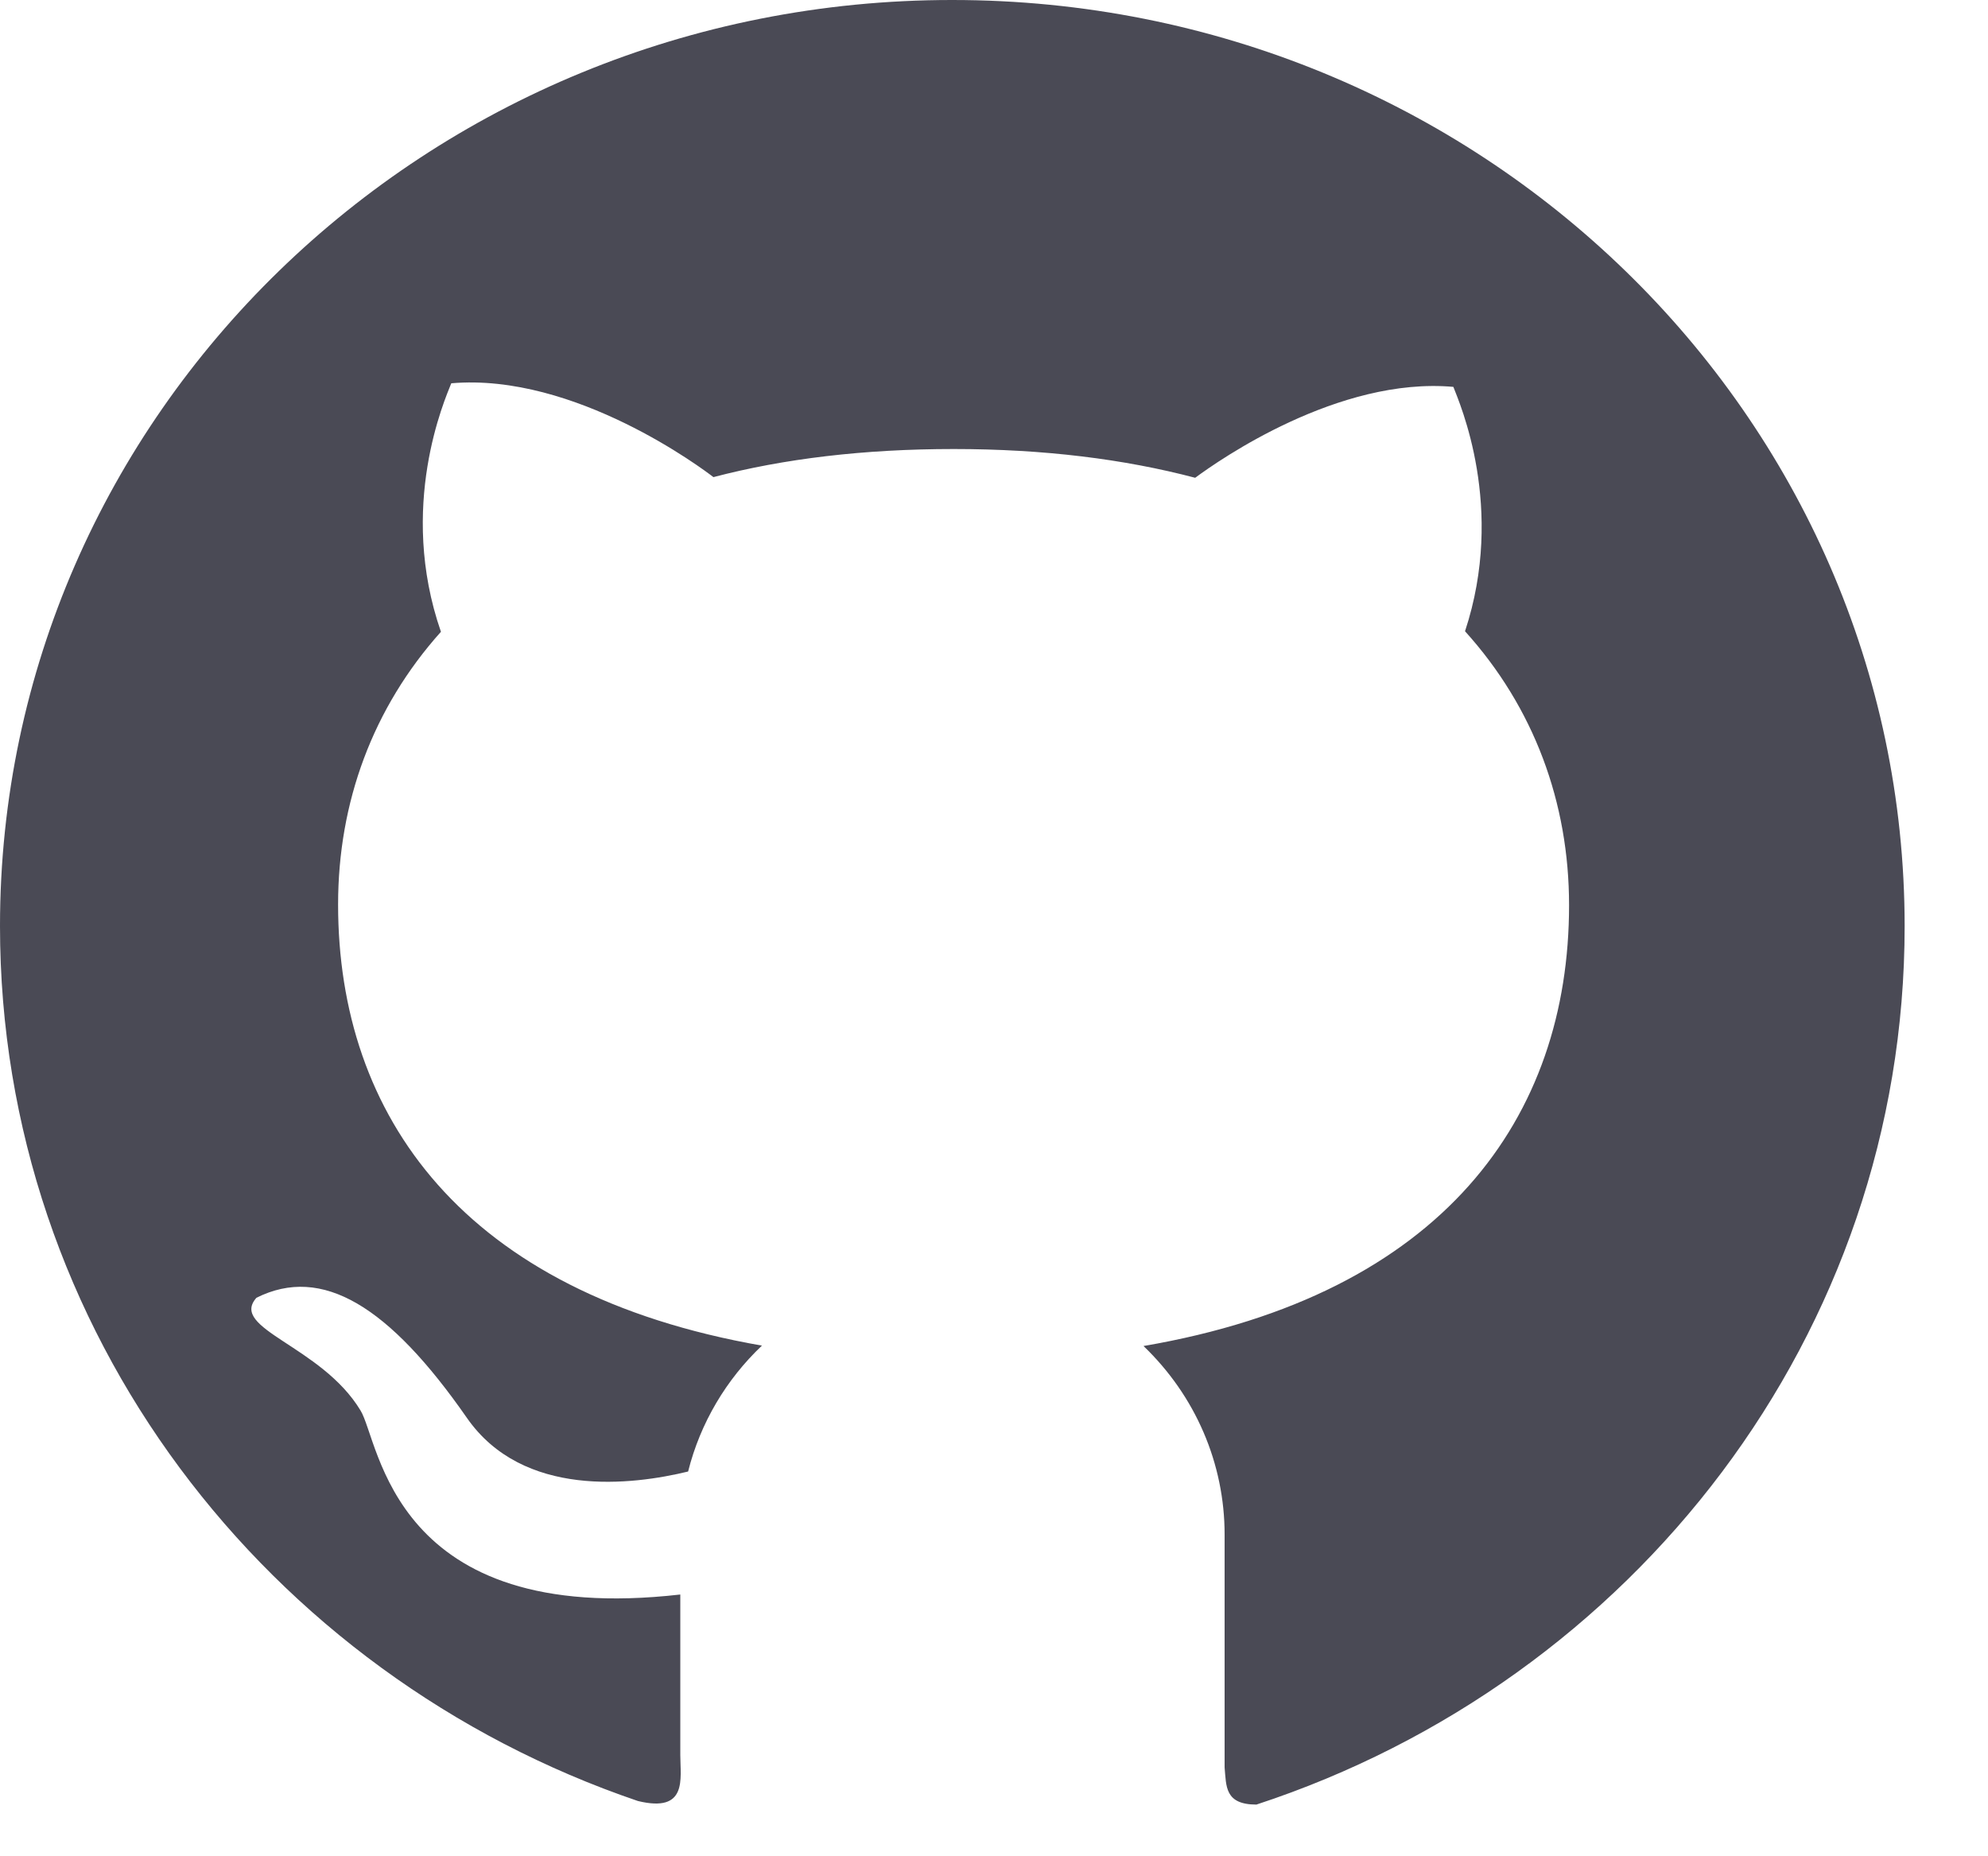
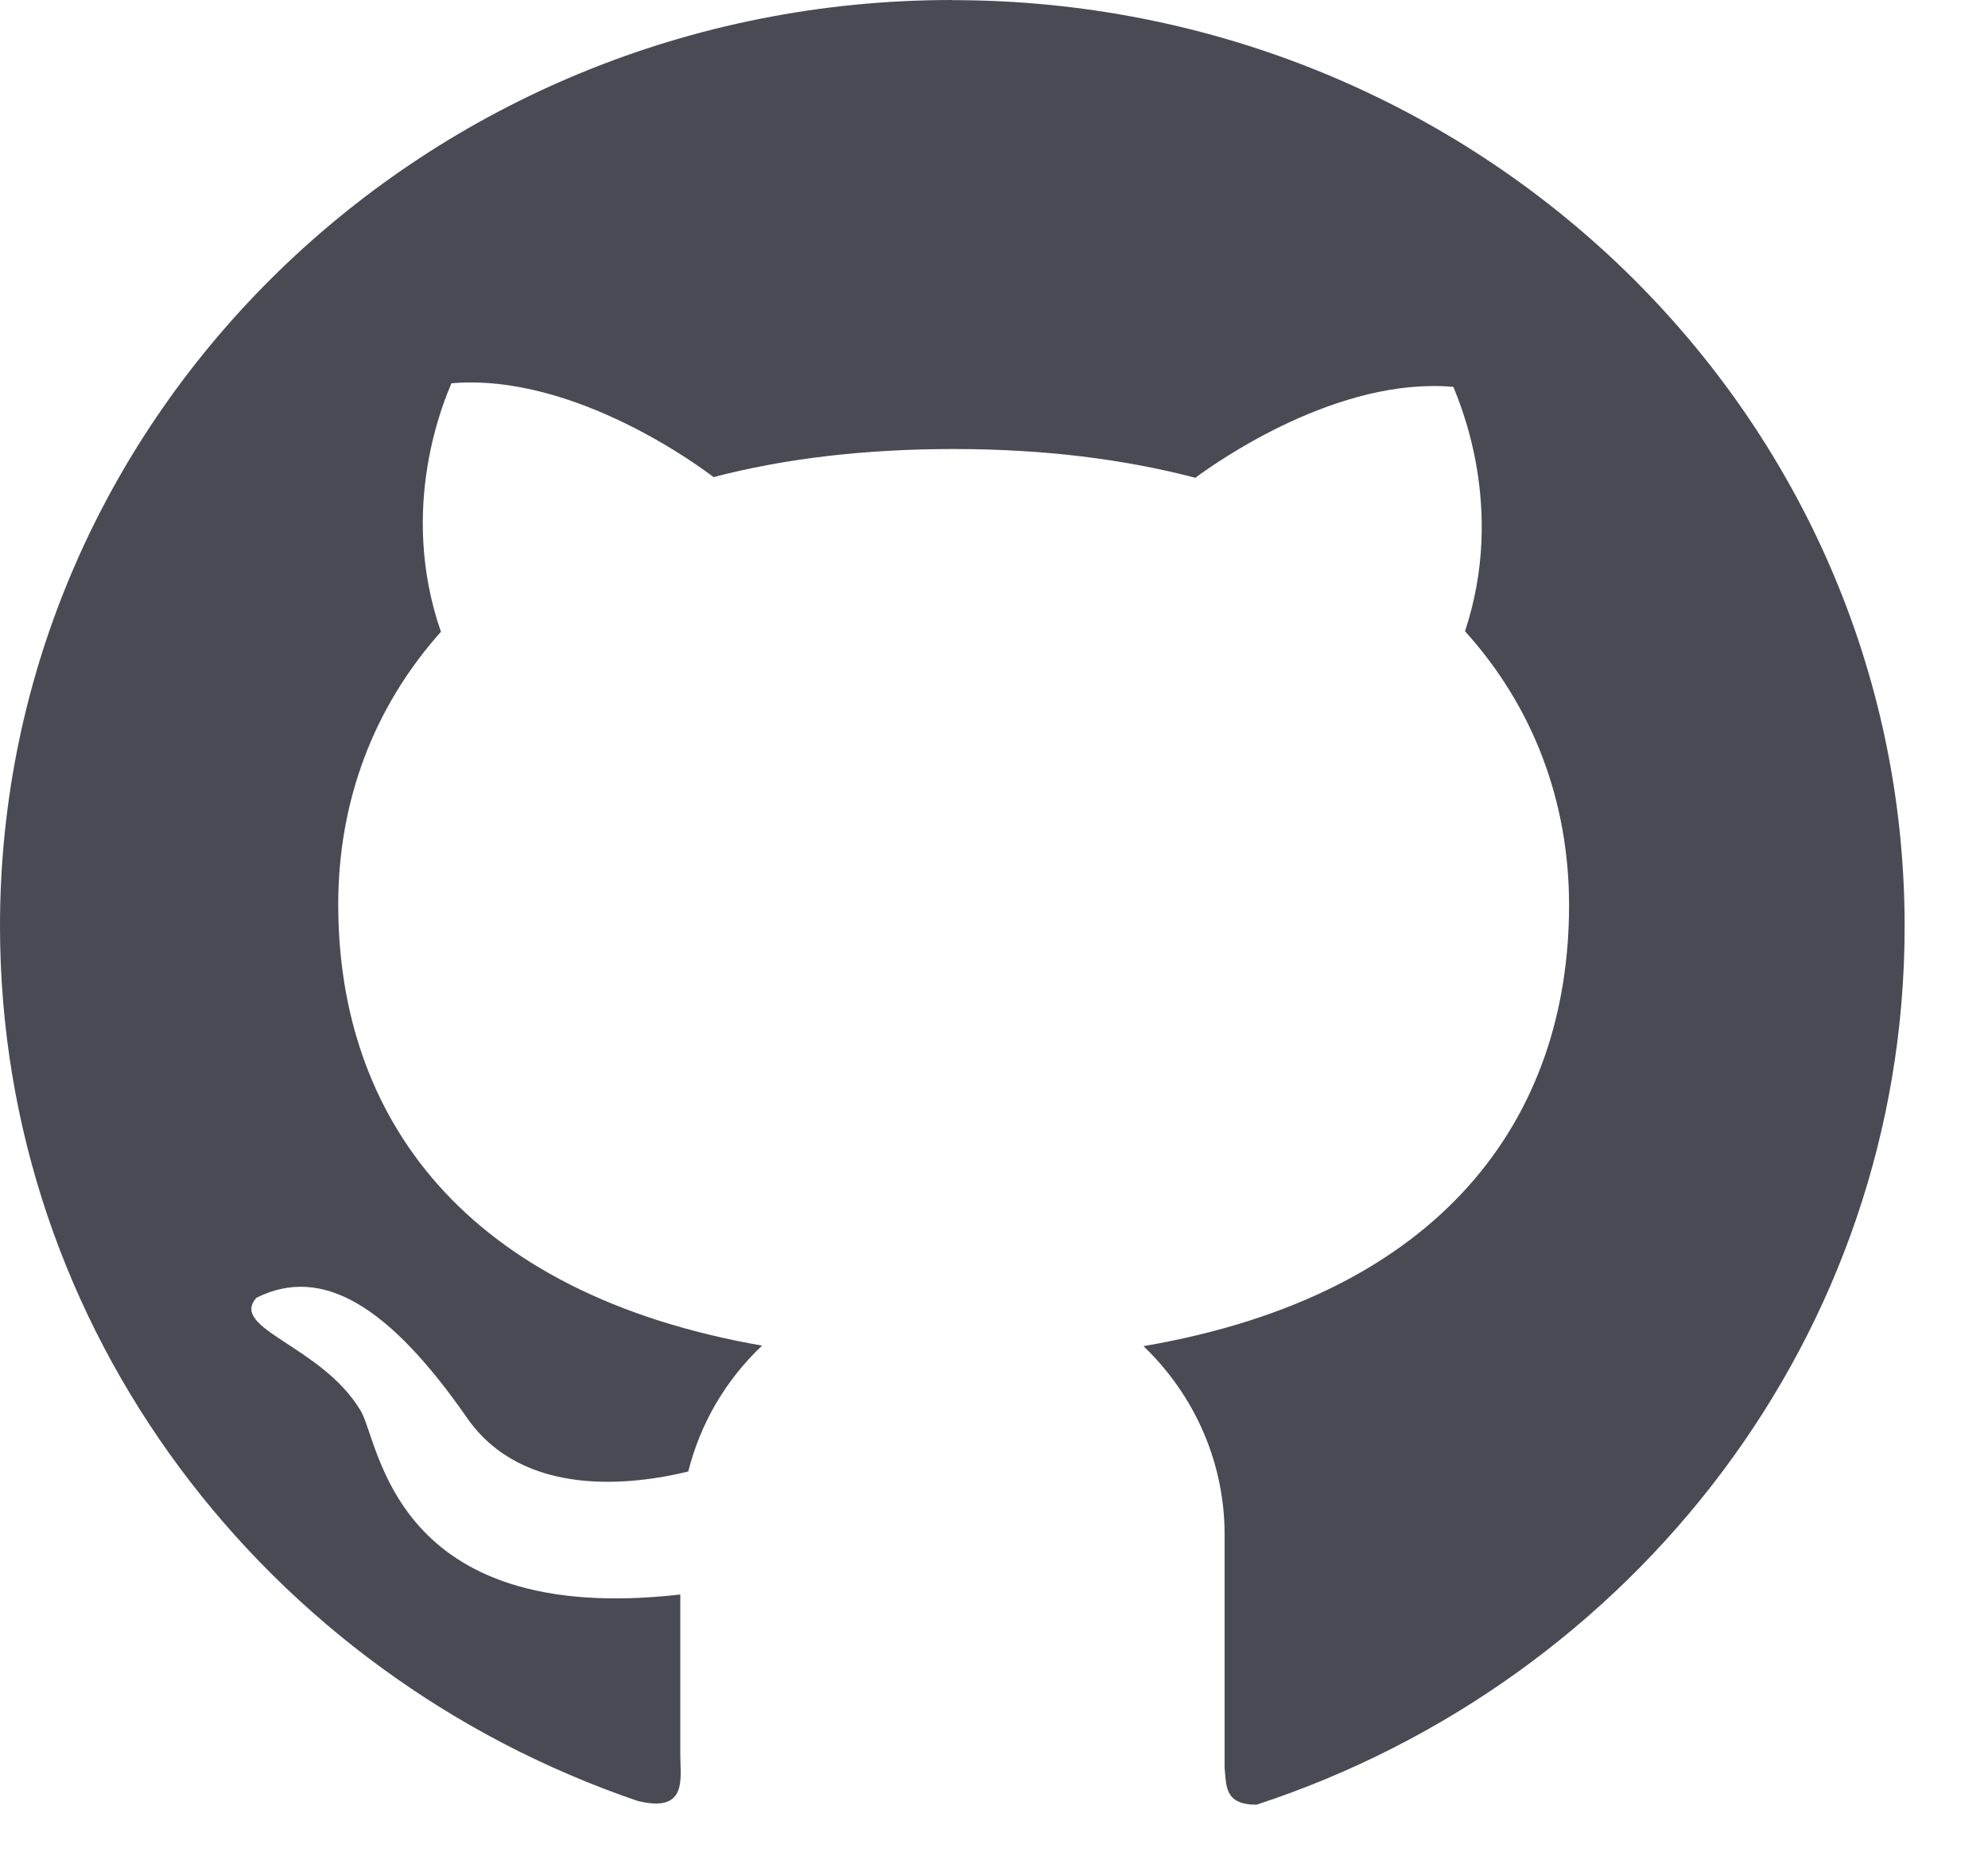
- <svg xmlns="http://www.w3.org/2000/svg" width="15" height="14" viewBox="0 0 15 14" fill="none">
-   <path d="M7.186 5.85097e-07C3.216 -0.002 0 3.127 0 6.987C0 10.041 2.012 12.636 4.813 13.589C5.191 13.681 5.133 13.42 5.133 13.242V12.031C2.954 12.28 2.866 10.877 2.72 10.642C2.424 10.152 1.726 10.027 1.935 9.792C2.431 9.544 2.936 9.855 3.522 10.697C3.946 11.308 4.773 11.205 5.192 11.103C5.284 10.736 5.48 10.408 5.749 10.153C3.492 9.759 2.551 8.419 2.551 6.825C2.551 6.052 2.813 5.341 3.327 4.767C2.999 3.822 3.357 3.013 3.405 2.892C4.338 2.811 5.308 3.542 5.383 3.6C5.913 3.461 6.518 3.388 7.196 3.388C7.877 3.388 8.483 3.464 9.018 3.605C9.2 3.47 10.099 2.842 10.966 2.919C11.012 3.039 11.362 3.83 11.054 4.763C11.574 5.338 11.839 6.055 11.839 6.83C11.839 8.427 10.892 9.769 8.628 10.156C8.822 10.342 8.976 10.563 9.081 10.807C9.186 11.051 9.24 11.313 9.24 11.578V13.336C9.253 13.477 9.24 13.616 9.48 13.616C12.324 12.683 14.371 10.069 14.371 6.989C14.371 3.127 11.153 5.85097e-07 7.186 5.85097e-07Z" fill="#4A4A55" />
+ <svg xmlns="http://www.w3.org/2000/svg" fill="none" height="14" viewBox="0 0 15 14" width="15">
+   <path d="m7.186 0c-3.97-.002-7.186 3.127-7.186 6.987 0 3.053 2.012 5.648 4.813 6.602.377.092.32-.169.32-.347v-1.211c-2.179.248-2.267-1.155-2.413-1.389-.295-.491-.994-.616-.785-.85.496-.248 1.002.062 1.588.905.424.611 1.251.508 1.67.406.092-.367.287-.695.557-.95-2.257-.394-3.198-1.734-3.198-3.328 0-.773.262-1.484.775-2.058-.328-.945.03-1.755.079-1.875.933-.081 1.903.65 1.978.708.53-.139 1.135-.212 1.813-.212.681 0 1.288.077 1.822.217.181-.134 1.08-.762 1.947-.686.047.12.397.911.088 1.844.52.575.785 1.292.785 2.067 0 1.597-.947 2.939-3.211 3.327.194.186.348.407.453.651.105.244.159.506.159.771v1.758c.013.141 0 .28.241.28 2.843-.933 4.89-3.547 4.89-6.627 0-3.862-3.217-6.989-7.185-6.989z" fill="#4a4a55" />
</svg>
